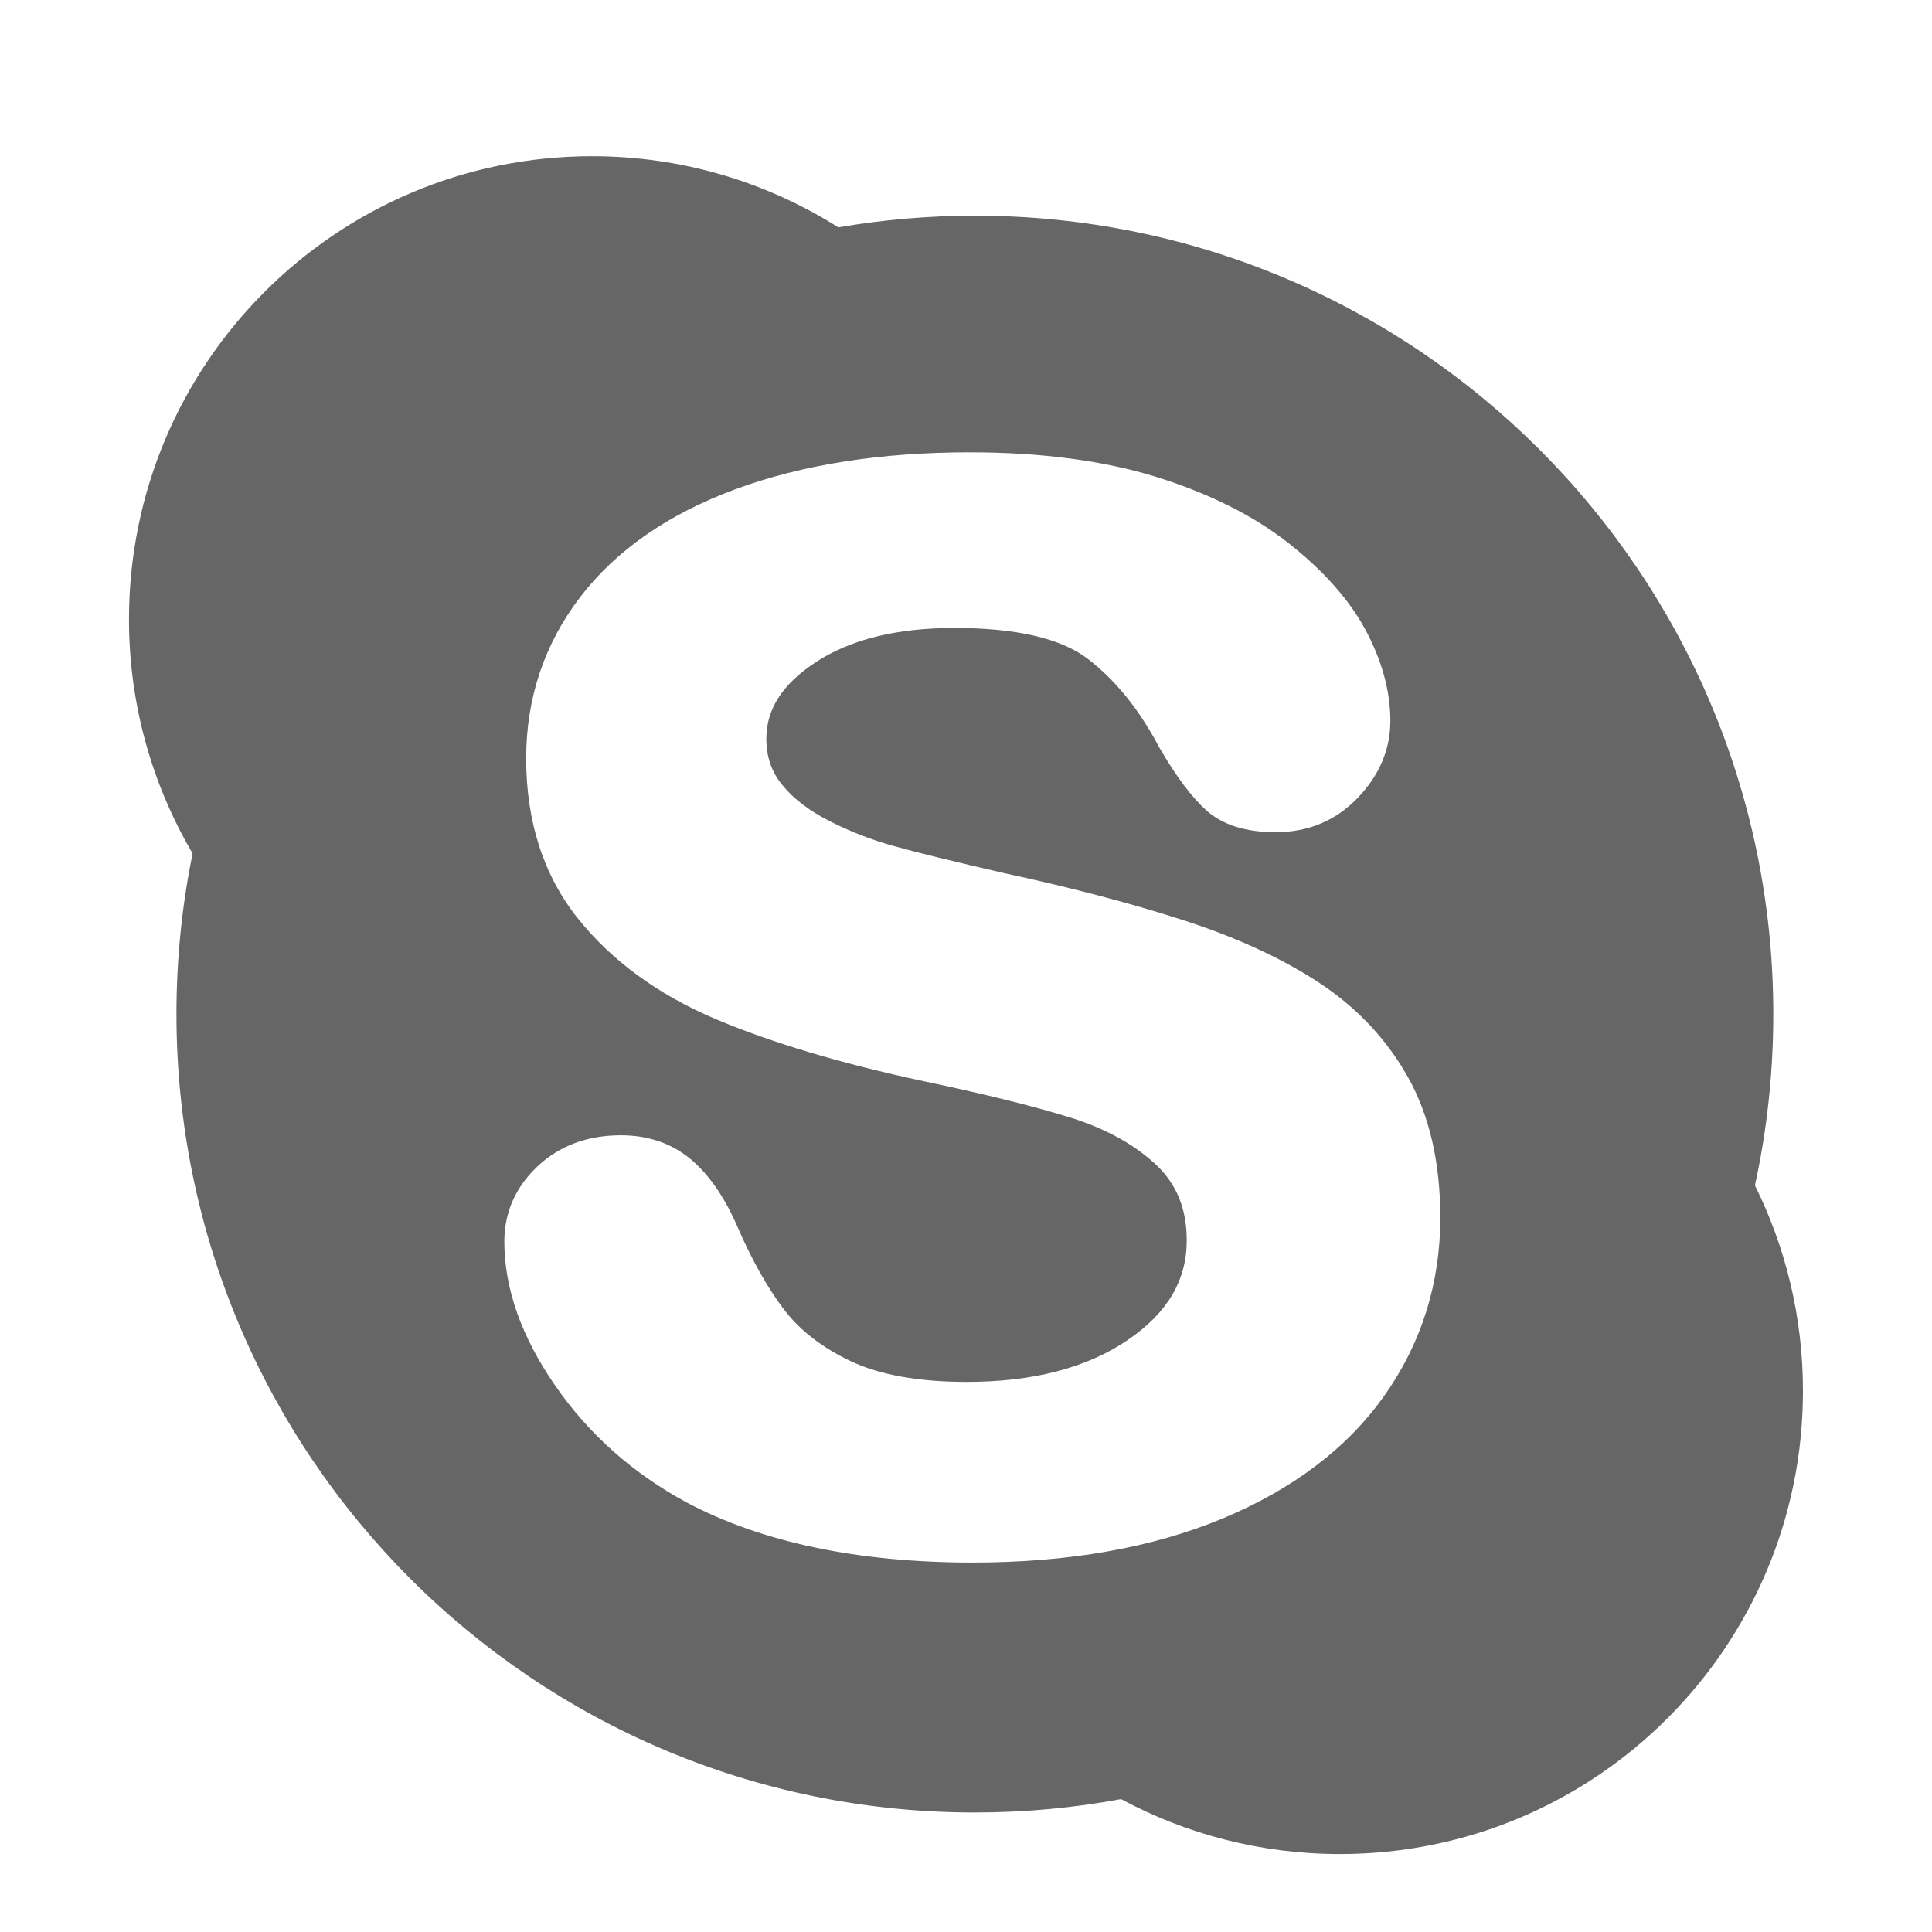
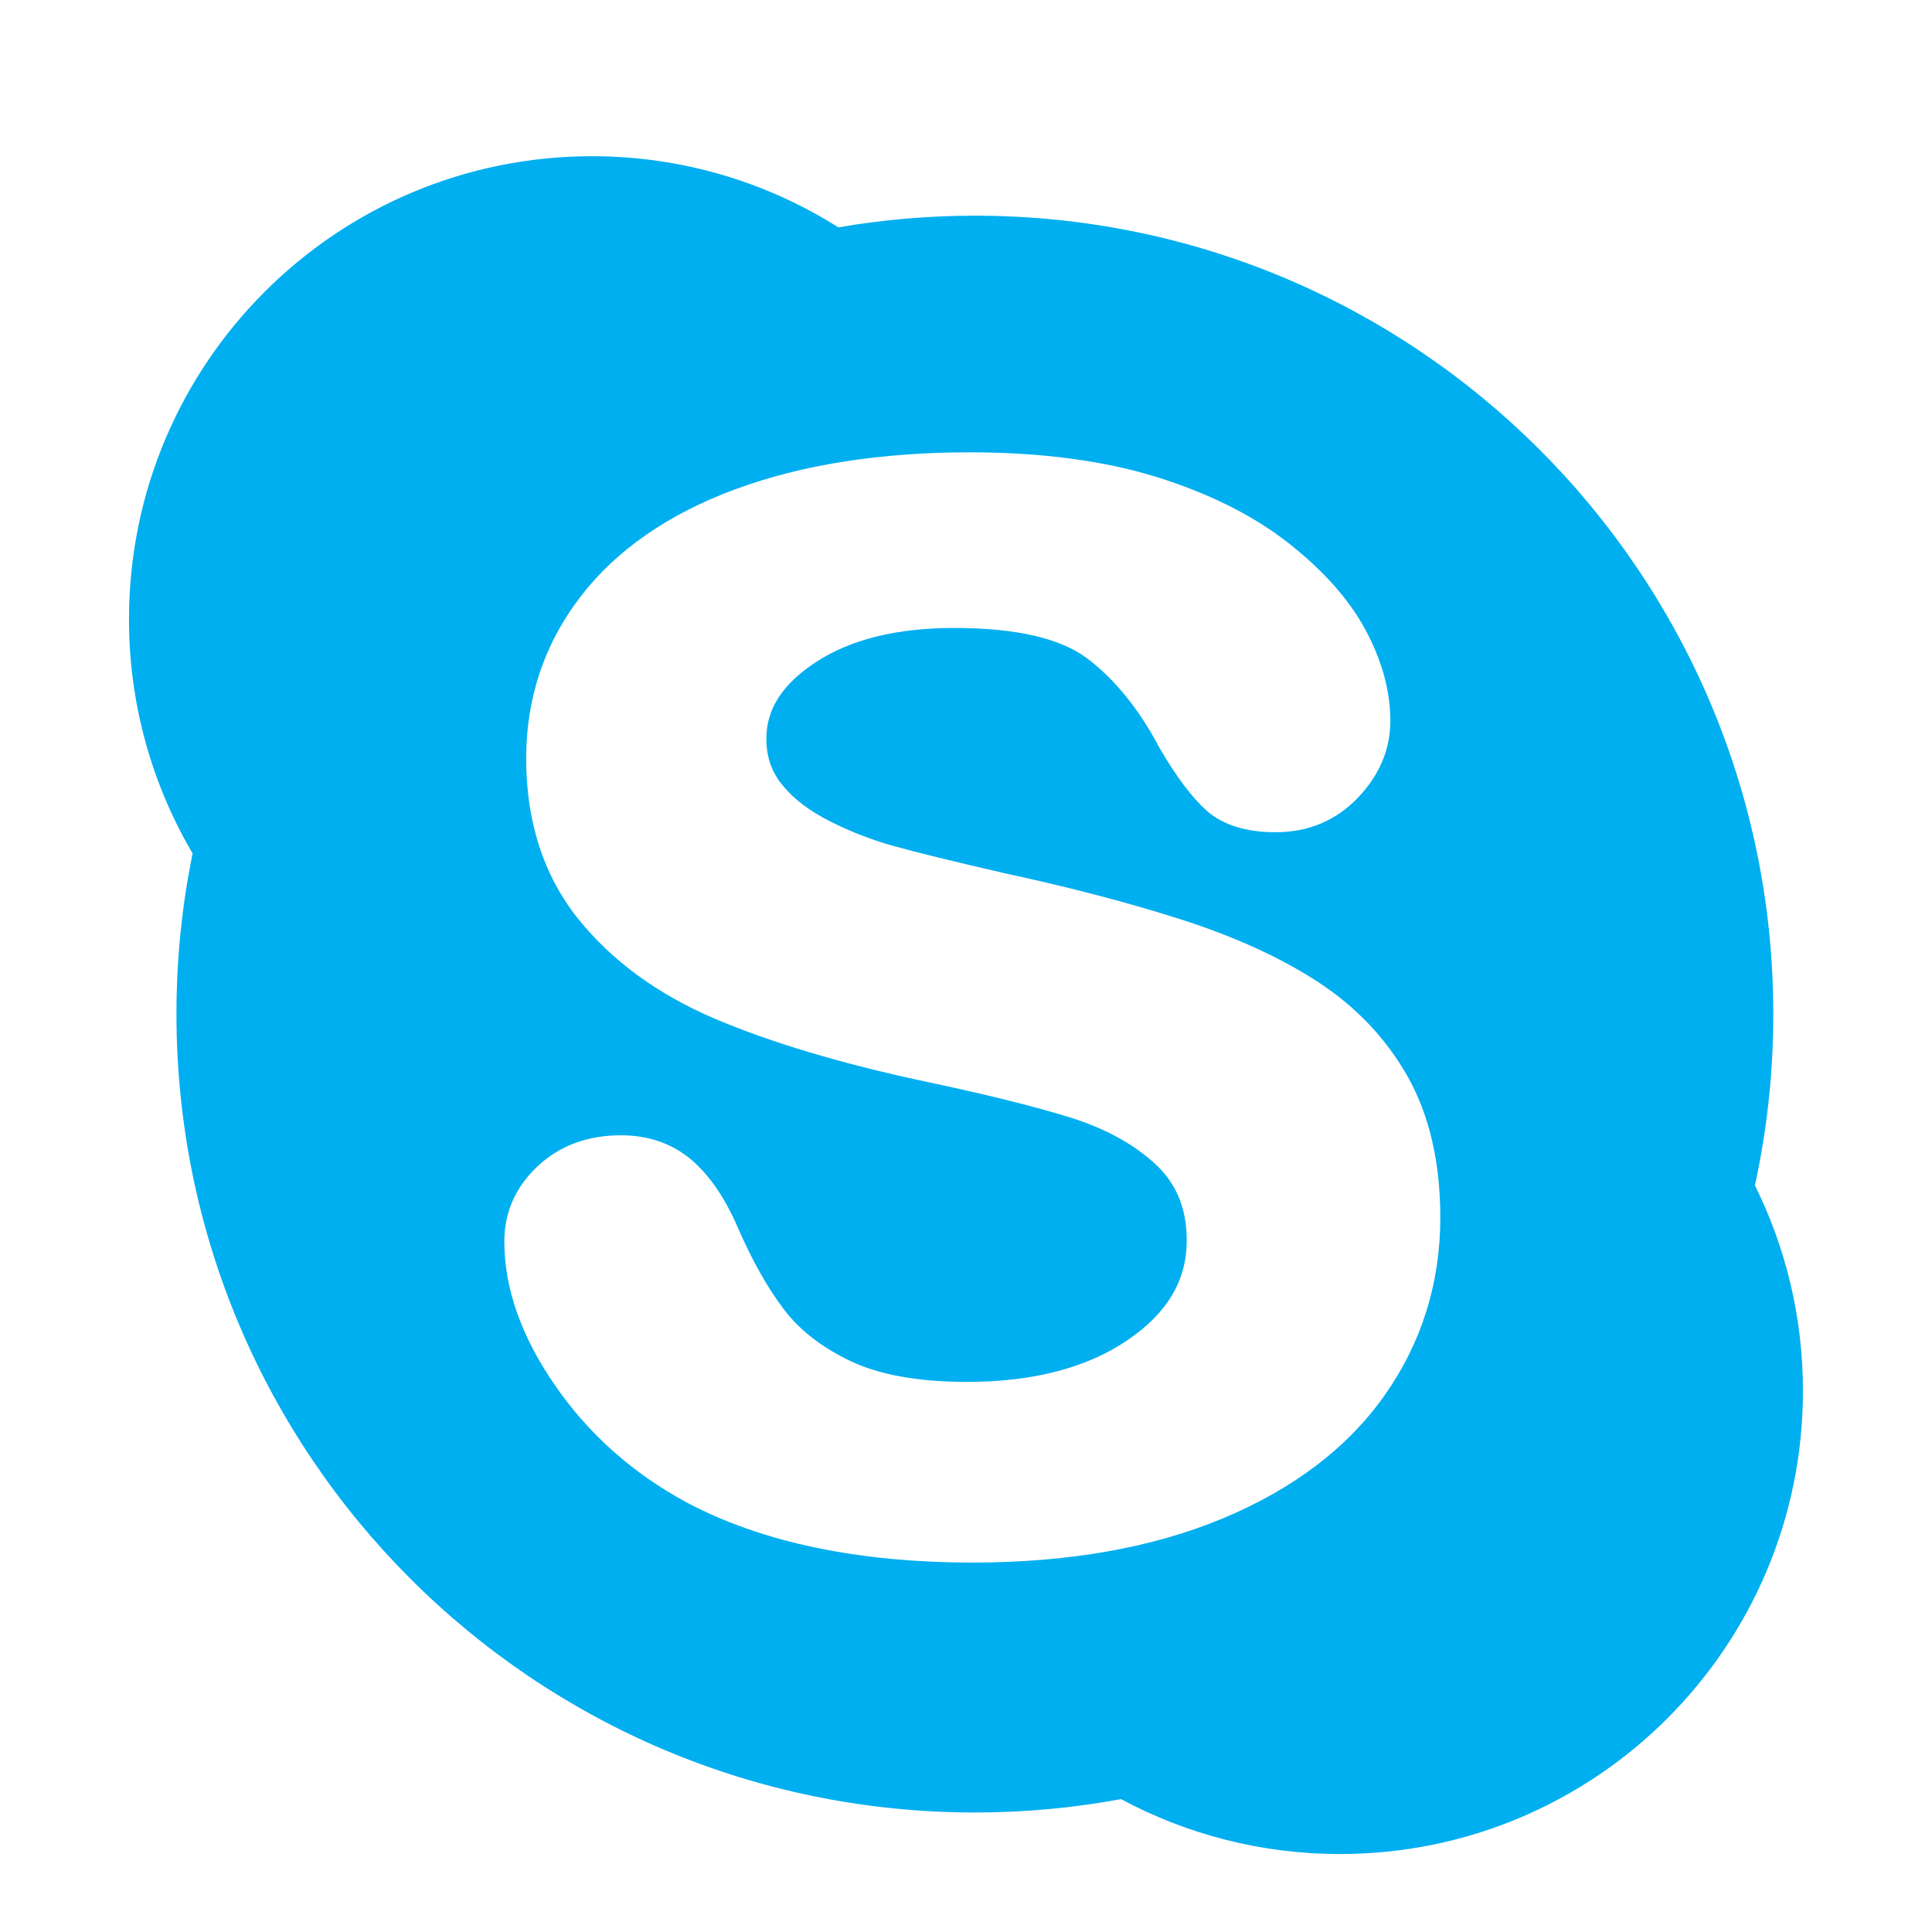
- <svg xmlns="http://www.w3.org/2000/svg" viewBox="0 0 56.693 56.693">
-   <path fill="#666" d="M51.497,34.785c0.354-1.624,0.539-3.303,0.539-5.029c0-12.938-10.488-23.427-23.428-23.427  c-1.365,0-2.703,0.119-4.008,0.342c-2.092-1.32-4.571-2.087-7.227-2.087c-7.505,0-13.588,6.084-13.588,13.59  c0,2.507,0.683,4.854,1.867,6.871c-0.312,1.521-0.474,3.098-0.474,4.711c0,12.941,10.488,23.43,23.429,23.43  c1.467,0,2.898-0.135,4.289-0.392c1.914,1.027,4.1,1.611,6.424,1.611c7.504,0,13.586-6.083,13.586-13.587  C52.907,38.65,52.399,36.604,51.497,34.785z M40.624,40.953c-1.082,1.533-2.684,2.749-4.76,3.611  c-2.055,0.854-4.518,1.288-7.32,1.288c-3.365,0-6.188-0.593-8.389-1.761c-1.575-0.849-2.872-1.999-3.858-3.424  c-0.994-1.433-1.498-2.857-1.498-4.232c0-0.857,0.328-1.602,0.976-2.211c0.642-0.604,1.464-0.91,2.446-0.91  c0.805,0,1.5,0.24,2.064,0.716c0.539,0.459,1,1.136,1.373,2.009c0.416,0.953,0.867,1.756,1.346,2.385  c0.461,0.61,1.121,1.121,1.965,1.521c0.85,0.401,1.996,0.606,3.402,0.606c1.938,0,3.527-0.413,4.721-1.229  c1.168-0.796,1.732-1.753,1.732-2.923c0-0.925-0.295-1.65-0.902-2.223c-0.641-0.597-1.48-1.058-2.502-1.379  c-1.064-0.331-2.51-0.691-4.297-1.066c-2.434-0.52-4.498-1.138-6.141-1.835c-1.682-0.716-3.036-1.708-4.026-2.946  c-1.005-1.261-1.516-2.837-1.516-4.695c0-1.77,0.535-3.367,1.591-4.741c1.047-1.367,2.578-2.431,4.548-3.157  c1.943-0.719,4.256-1.084,6.875-1.084c2.092,0,3.93,0.244,5.467,0.719c1.545,0.48,2.846,1.13,3.869,1.929  c1.029,0.806,1.797,1.665,2.279,2.561c0.484,0.902,0.73,1.802,0.73,2.671c0,0.838-0.322,1.599-0.961,2.264  c-0.643,0.666-1.451,1.004-2.406,1.004c-0.867,0-1.547-0.213-2.018-0.627c-0.438-0.391-0.893-0.995-1.398-1.864  c-0.584-1.108-1.291-1.984-2.102-2.601c-0.789-0.601-2.105-0.902-3.914-0.902c-1.678,0-3.045,0.336-4.059,1.003  c-0.977,0.639-1.453,1.374-1.453,2.245c0,0.535,0.154,0.979,0.471,1.363c0.332,0.409,0.803,0.763,1.395,1.062  c0.615,0.311,1.252,0.556,1.887,0.73c0.65,0.182,1.742,0.449,3.24,0.795c1.896,0.408,3.641,0.863,5.18,1.357  c1.562,0.5,2.908,1.113,4.01,1.83c1.121,0.73,2.01,1.667,2.641,2.789c0.633,1.125,0.953,2.513,0.953,4.127  C42.265,37.654,41.712,39.416,40.624,40.953z" />
+ <svg xmlns="http://www.w3.org/2000/svg" height="24" width="24" viewBox="0 0 56.693 56.693">
+   <path fill="#00aff0" d="M51.497,34.785c0.354-1.624,0.539-3.303,0.539-5.029c0-12.938-10.488-23.427-23.428-23.427 c-1.365,0-2.703,0.119-4.008,0.342c-2.092-1.32-4.571-2.087-7.227-2.087c-7.505,0-13.588,6.084-13.588,13.59 c0,2.507,0.683,4.854,1.867,6.871c-0.312,1.521-0.474,3.098-0.474,4.711c0,12.941,10.488,23.43,23.429,23.43 c1.467,0,2.898-0.135,4.289-0.392c1.914,1.027,4.1,1.611,6.424,1.611c7.504,0,13.586-6.083,13.586-13.587 C52.907,38.65,52.399,36.604,51.497,34.785z M40.624,40.953c-1.082,1.533-2.684,2.749-4.76,3.611 c-2.055,0.854-4.518,1.288-7.32,1.288c-3.365,0-6.188-0.593-8.389-1.761c-1.575-0.849-2.872-1.999-3.858-3.424 c-0.994-1.433-1.498-2.857-1.498-4.232c0-0.857,0.328-1.602,0.976-2.211c0.642-0.604,1.464-0.91,2.446-0.91 c0.805,0,1.5,0.24,2.064,0.716c0.539,0.459,1,1.136,1.373,2.009c0.416,0.953,0.867,1.756,1.346,2.385 c0.461,0.61,1.121,1.121,1.965,1.521c0.85,0.401,1.996,0.606,3.402,0.606c1.938,0,3.527-0.413,4.721-1.229 c1.168-0.796,1.732-1.753,1.732-2.923c0-0.925-0.295-1.65-0.902-2.223c-0.641-0.597-1.48-1.058-2.502-1.379 c-1.064-0.331-2.51-0.691-4.297-1.066c-2.434-0.52-4.498-1.138-6.141-1.835c-1.682-0.716-3.036-1.708-4.026-2.946 c-1.005-1.261-1.516-2.837-1.516-4.695c0-1.77,0.535-3.367,1.591-4.741c1.047-1.367,2.578-2.431,4.548-3.157 c1.943-0.719,4.256-1.084,6.875-1.084c2.092,0,3.93,0.244,5.467,0.719c1.545,0.48,2.846,1.13,3.869,1.929 c1.029,0.806,1.797,1.665,2.279,2.561c0.484,0.902,0.73,1.802,0.73,2.671c0,0.838-0.322,1.599-0.961,2.264 c-0.643,0.666-1.451,1.004-2.406,1.004c-0.867,0-1.547-0.213-2.018-0.627c-0.438-0.391-0.893-0.995-1.398-1.864 c-0.584-1.108-1.291-1.984-2.102-2.601c-0.789-0.601-2.105-0.902-3.914-0.902c-1.678,0-3.045,0.336-4.059,1.003 c-0.977,0.639-1.453,1.374-1.453,2.245c0,0.535,0.154,0.979,0.471,1.363c0.332,0.409,0.803,0.763,1.395,1.062 c0.615,0.311,1.252,0.556,1.887,0.73c0.65,0.182,1.742,0.449,3.24,0.795c1.896,0.408,3.641,0.863,5.18,1.357 c1.562,0.5,2.908,1.113,4.01,1.83c1.121,0.73,2.01,1.667,2.641,2.789c0.633,1.125,0.953,2.513,0.953,4.127 C42.265,37.654,41.712,39.416,40.624,40.953z" />
</svg>
